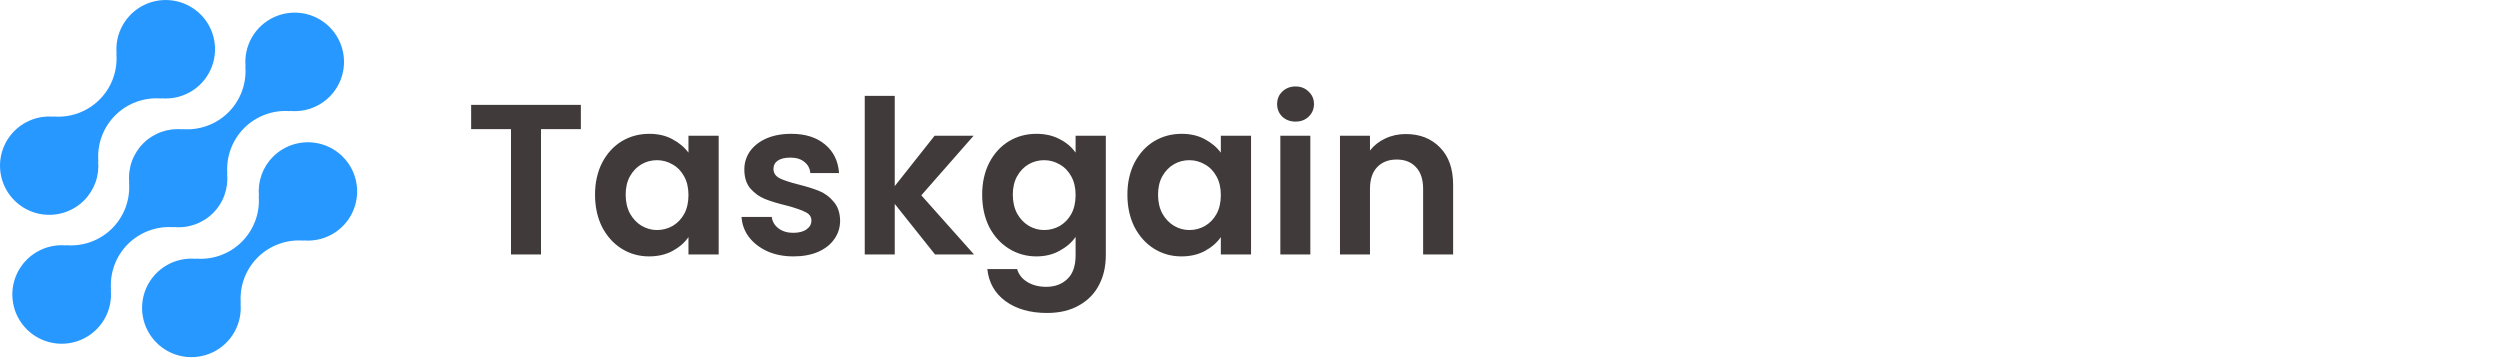
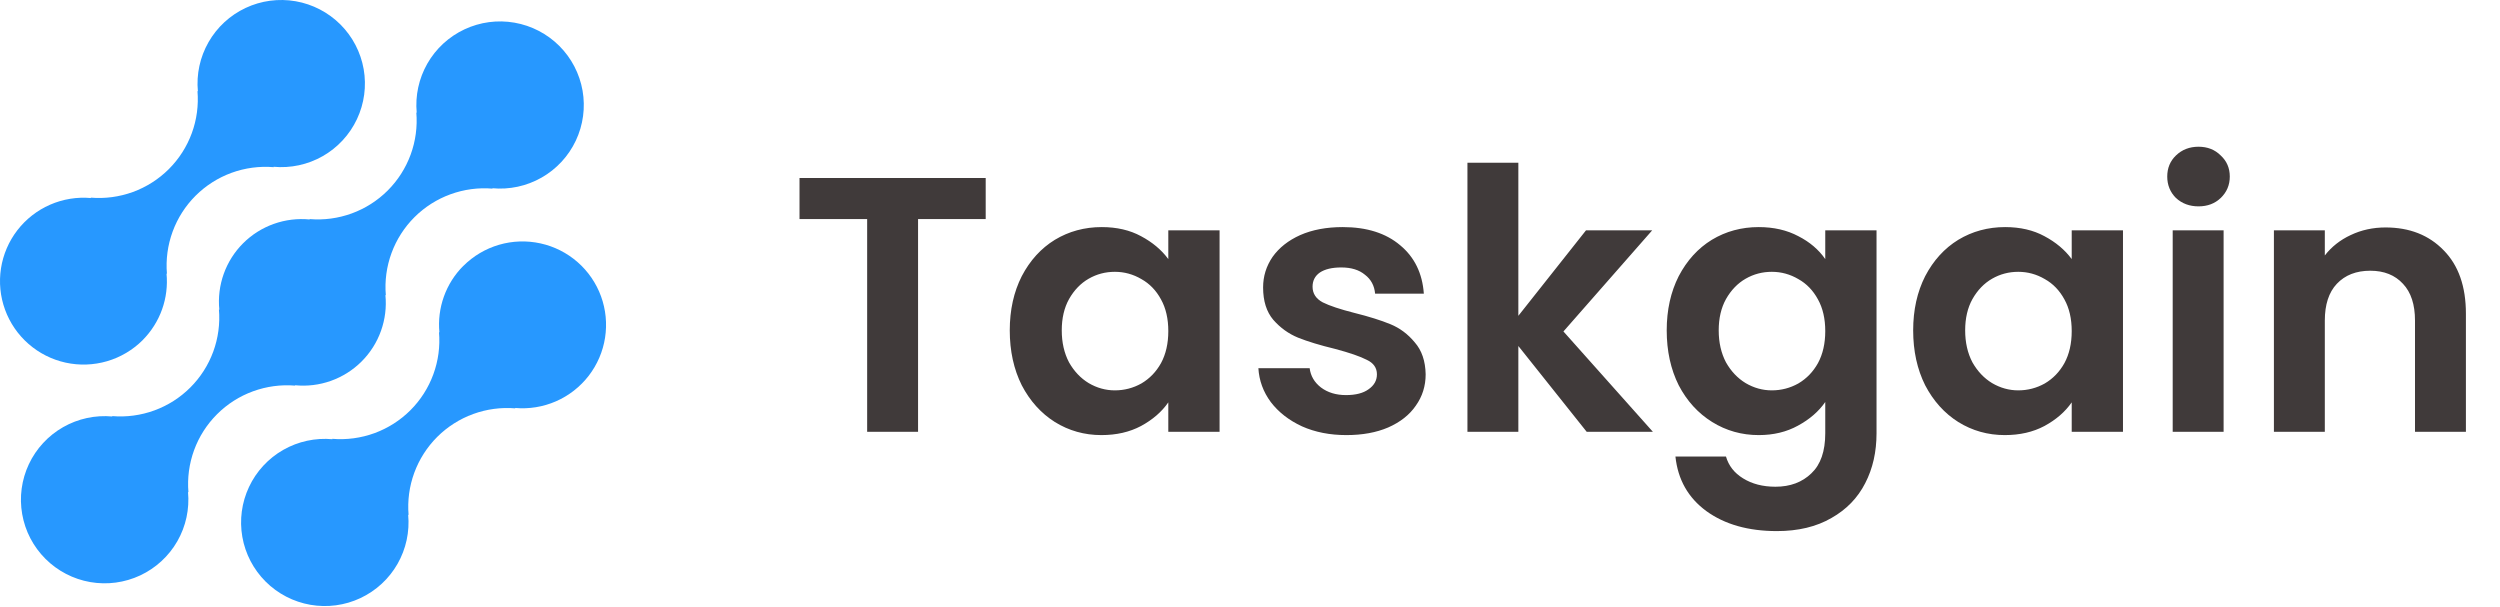
- <svg xmlns="http://www.w3.org/2000/svg" width="280" height="40" viewBox="0 0 280 40" fill="none">
-   <path d="M30.573 17.555C30.003 18.127 29.567 18.817 29.296 19.576C29.024 20.336 28.924 21.146 29.001 21.948L28.974 21.921C29.054 22.866 28.927 23.817 28.6 24.707C28.274 25.598 27.757 26.406 27.086 27.077C26.414 27.747 25.604 28.263 24.712 28.589C23.82 28.915 22.868 29.042 21.922 28.962L21.949 28.989C20.817 28.884 19.68 29.13 18.693 29.694C17.706 30.257 16.918 31.111 16.435 32.138C15.952 33.166 15.798 34.317 15.994 35.435C16.19 36.553 16.727 37.583 17.531 38.385C18.335 39.188 19.368 39.723 20.488 39.918C21.608 40.113 22.761 39.958 23.789 39.475C24.818 38.991 25.672 38.203 26.236 37.217C26.799 36.232 27.045 35.096 26.939 33.966L26.967 33.993C26.887 33.049 27.015 32.098 27.341 31.207C27.667 30.317 28.184 29.508 28.855 28.838C29.527 28.167 30.337 27.651 31.229 27.326C32.121 27 33.073 26.872 34.019 26.952L33.991 26.925C34.915 27.008 35.846 26.857 36.697 26.485C37.547 26.113 38.29 25.533 38.856 24.799C39.422 24.064 39.794 23.199 39.935 22.283C40.077 21.367 39.985 20.43 39.668 19.559C39.351 18.688 38.818 17.911 38.12 17.3C37.422 16.689 36.581 16.264 35.674 16.064C34.767 15.864 33.825 15.896 32.934 16.156C32.043 16.417 31.233 16.898 30.577 17.555H30.573Z" fill="#2798FF" />
-   <path d="M19.49 25.453L19.461 25.425C20.265 25.506 21.078 25.408 21.839 25.137C22.601 24.866 23.292 24.43 23.864 23.859C24.436 23.289 24.874 22.599 25.145 21.838C25.417 21.078 25.517 20.268 25.436 19.465L25.465 19.491C25.385 18.547 25.512 17.596 25.839 16.705C26.165 15.815 26.682 15.006 27.353 14.336C28.025 13.665 28.835 13.149 29.727 12.824C30.619 12.498 31.571 12.371 32.517 12.45L32.489 12.424C33.621 12.53 34.758 12.284 35.745 11.722C36.733 11.159 37.522 10.305 38.006 9.278C38.49 8.251 38.644 7.099 38.449 5.981C38.253 4.863 37.717 3.832 36.913 3.029C36.109 2.227 35.076 1.691 33.956 1.496C32.836 1.301 31.683 1.455 30.654 1.938C29.625 2.421 28.77 3.209 28.206 4.195C27.643 5.181 27.397 6.316 27.503 7.446L27.477 7.418C27.557 8.363 27.429 9.314 27.103 10.204C26.777 11.095 26.26 11.904 25.589 12.574C24.917 13.245 24.107 13.761 23.215 14.086C22.323 14.412 21.37 14.539 20.424 14.459L20.451 14.488C19.647 14.407 18.835 14.505 18.073 14.776C17.312 15.047 16.62 15.483 16.048 16.054C15.476 16.624 15.039 17.314 14.767 18.075C14.495 18.835 14.396 19.645 14.476 20.448L14.449 20.422C14.529 21.366 14.401 22.317 14.075 23.207C13.748 24.098 13.232 24.906 12.56 25.577C11.889 26.247 11.079 26.763 10.187 27.089C9.295 27.414 8.343 27.542 7.397 27.462L7.424 27.489C6.292 27.383 5.154 27.628 4.167 28.191C3.18 28.754 2.39 29.608 1.906 30.635C1.423 31.662 1.268 32.813 1.464 33.932C1.659 35.05 2.196 36.081 3 36.883C3.804 37.686 4.836 38.222 5.956 38.417C7.076 38.612 8.229 38.458 9.258 37.975C10.287 37.492 11.142 36.704 11.706 35.718C12.27 34.732 12.515 33.597 12.409 32.467L12.437 32.494C12.357 31.549 12.485 30.598 12.811 29.707C13.137 28.817 13.654 28.008 14.326 27.338C14.997 26.668 15.807 26.151 16.699 25.826C17.591 25.5 18.543 25.373 19.49 25.453Z" fill="#2798FF" />
-   <path d="M9.42 22.442C9.989 21.87 10.425 21.18 10.697 20.42C10.968 19.661 11.068 18.851 10.99 18.048L11.018 18.075C10.939 17.13 11.066 16.179 11.393 15.288C11.719 14.398 12.236 13.589 12.908 12.918C13.58 12.248 14.39 11.732 15.282 11.406C16.175 11.081 17.127 10.954 18.074 11.034L18.045 11.007C19.177 11.113 20.314 10.868 21.301 10.305C22.288 9.742 23.077 8.889 23.56 7.862C24.044 6.835 24.198 5.684 24.003 4.566C23.807 3.449 23.271 2.418 22.467 1.616C21.663 0.813 20.631 0.278 19.512 0.083C18.392 -0.113 17.239 0.041 16.211 0.524C15.182 1.007 14.328 1.795 13.764 2.78C13.2 3.765 12.954 4.9 13.06 6.03L13.033 6.003C13.113 6.948 12.986 7.899 12.659 8.789C12.333 9.68 11.816 10.488 11.145 11.159C10.473 11.829 9.663 12.345 8.771 12.671C7.88 12.997 6.927 13.124 5.981 13.044L6.008 13.071C5.083 12.989 4.153 13.14 3.302 13.512C2.452 13.884 1.71 14.464 1.144 15.199C0.578 15.933 0.207 16.799 0.065 17.715C-0.077 18.631 0.015 19.568 0.332 20.439C0.65 21.31 1.182 22.087 1.881 22.697C2.579 23.308 3.42 23.733 4.327 23.933C5.233 24.133 6.176 24.101 7.066 23.84C7.957 23.579 8.768 23.099 9.423 22.442H9.42Z" fill="#2798FF" />
+ <svg xmlns="http://www.w3.org/2000/svg" width="165" height="40" viewBox="0 0 165 40" fill="none">
+   <path d="M30.573 17.554C30.003 18.126 29.567 18.817 29.296 19.576C29.024 20.335 28.924 21.145 29.001 21.948L28.974 21.921C29.054 22.866 28.927 23.817 28.6 24.707C28.274 25.598 27.757 26.406 27.086 27.077C26.414 27.747 25.604 28.263 24.712 28.589C23.82 28.914 22.868 29.042 21.922 28.962L21.949 28.989C20.817 28.884 19.68 29.13 18.693 29.693C17.706 30.257 16.918 31.11 16.435 32.138C15.952 33.166 15.798 34.317 15.994 35.435C16.19 36.553 16.727 37.583 17.531 38.385C18.335 39.187 19.368 39.722 20.488 39.917C21.608 40.112 22.761 39.958 23.789 39.474C24.818 38.991 25.672 38.203 26.236 37.217C26.799 36.231 27.045 35.096 26.939 33.966L26.967 33.993C26.887 33.048 27.015 32.097 27.341 31.207C27.667 30.317 28.184 29.508 28.855 28.837C29.527 28.167 30.337 27.651 31.229 27.325C32.121 27 33.073 26.872 34.019 26.952L33.991 26.925C34.915 27.008 35.846 26.857 36.697 26.485C37.547 26.113 38.29 25.533 38.856 24.799C39.422 24.064 39.794 23.198 39.935 22.283C40.077 21.367 39.985 20.43 39.668 19.558C39.351 18.687 38.818 17.91 38.12 17.299C37.422 16.689 36.581 16.263 35.674 16.064C34.767 15.864 33.825 15.896 32.934 16.156C32.043 16.417 31.233 16.898 30.577 17.554H30.573Z" fill="#2798FF" />
+   <path d="M19.49 25.452L19.461 25.425C20.265 25.506 21.078 25.408 21.839 25.137C22.601 24.866 23.292 24.429 23.864 23.859C24.436 23.288 24.874 22.598 25.145 21.838C25.417 21.078 25.517 20.267 25.436 19.464L25.465 19.491C25.385 18.546 25.512 17.596 25.839 16.705C26.165 15.815 26.682 15.006 27.353 14.336C28.025 13.665 28.835 13.149 29.727 12.824C30.619 12.498 31.571 12.37 32.517 12.45L32.489 12.423C33.621 12.529 34.758 12.284 35.745 11.721C36.733 11.159 37.522 10.305 38.006 9.278C38.49 8.251 38.644 7.099 38.449 5.981C38.253 4.863 37.717 3.832 36.913 3.029C36.109 2.227 35.076 1.691 33.956 1.496C32.836 1.3 31.683 1.455 30.654 1.938C29.625 2.421 28.77 3.209 28.206 4.195C27.643 5.181 27.397 6.316 27.503 7.446L27.477 7.418C27.557 8.363 27.429 9.313 27.103 10.204C26.777 11.095 26.26 11.903 25.589 12.574C24.917 13.244 24.107 13.761 23.215 14.086C22.323 14.412 21.37 14.539 20.424 14.459L20.451 14.487C19.647 14.406 18.835 14.505 18.073 14.776C17.312 15.047 16.62 15.483 16.048 16.053C15.476 16.624 15.039 17.314 14.767 18.074C14.495 18.834 14.396 19.645 14.476 20.448L14.449 20.421C14.529 21.366 14.401 22.317 14.075 23.207C13.748 24.097 13.232 24.906 12.56 25.576C11.889 26.247 11.079 26.763 10.187 27.088C9.295 27.414 8.343 27.542 7.397 27.462L7.424 27.489C6.292 27.383 5.154 27.628 4.167 28.191C3.18 28.754 2.39 29.607 1.906 30.635C1.423 31.662 1.268 32.813 1.464 33.931C1.659 35.05 2.196 36.081 3 36.883C3.804 37.686 4.836 38.222 5.956 38.417C7.076 38.612 8.229 38.458 9.258 37.975C10.287 37.492 11.142 36.704 11.706 35.718C12.27 34.732 12.515 33.597 12.409 32.466L12.437 32.493C12.357 31.549 12.485 30.598 12.811 29.707C13.137 28.817 13.654 28.008 14.326 27.338C14.997 26.667 15.807 26.151 16.699 25.826C17.591 25.5 18.543 25.372 19.49 25.452Z" fill="#2798FF" />
+   <path d="M9.42 22.442C9.989 21.87 10.425 21.18 10.697 20.42C10.968 19.661 11.068 18.851 10.99 18.048L11.018 18.075C10.939 17.13 11.066 16.179 11.393 15.288C11.719 14.398 12.236 13.589 12.908 12.918C13.58 12.248 14.39 11.732 15.282 11.406C16.175 11.081 17.127 10.954 18.074 11.034L18.045 11.007C19.177 11.113 20.314 10.868 21.301 10.305C22.288 9.742 23.077 8.889 23.56 7.862C24.044 6.835 24.198 5.684 24.003 4.566C23.807 3.448 23.271 2.418 22.467 1.615C21.663 0.813 20.631 0.278 19.512 0.082C18.392 -0.113 17.239 0.041 16.211 0.524C15.182 1.007 14.328 1.794 13.764 2.78C13.2 3.765 12.954 4.9 13.06 6.03L13.033 6.003C13.113 6.948 12.986 7.899 12.659 8.789C12.333 9.68 11.816 10.488 11.145 11.159C10.473 11.829 9.663 12.345 8.771 12.671C7.88 12.996 6.927 13.124 5.981 13.044L6.008 13.071C5.083 12.988 4.153 13.14 3.302 13.512C2.452 13.884 1.71 14.464 1.144 15.198C0.578 15.933 0.207 16.799 0.065 17.714C-0.077 18.631 0.015 19.567 0.332 20.438C0.65 21.309 1.182 22.086 1.881 22.697C2.579 23.308 3.42 23.733 4.327 23.933C5.233 24.132 6.176 24.1 7.066 23.84C7.957 23.579 8.768 23.098 9.423 22.442H9.42Z" fill="#2798FF" />
  <path d="M65.056 11.748V14.46H60.592V28.5H57.232V14.46H52.768V11.748H65.056ZM66.644 21.804C66.644 20.46 66.908 19.268 67.436 18.228C67.98 17.188 68.708 16.388 69.62 15.828C70.548 15.268 71.58 14.988 72.716 14.988C73.708 14.988 74.572 15.188 75.308 15.588C76.06 15.988 76.66 16.492 77.108 17.1V15.204H80.492V28.5H77.108V26.556C76.676 27.18 76.076 27.7 75.308 28.116C74.556 28.516 73.684 28.716 72.692 28.716C71.572 28.716 70.548 28.428 69.62 27.852C68.708 27.276 67.98 26.468 67.436 25.428C66.908 24.372 66.644 23.164 66.644 21.804ZM77.108 21.852C77.108 21.036 76.948 20.34 76.628 19.764C76.308 19.172 75.876 18.724 75.332 18.42C74.788 18.1 74.204 17.94 73.58 17.94C72.956 17.94 72.38 18.092 71.852 18.396C71.324 18.7 70.892 19.148 70.556 19.74C70.236 20.316 70.076 21.004 70.076 21.804C70.076 22.604 70.236 23.308 70.556 23.916C70.892 24.508 71.324 24.964 71.852 25.284C72.396 25.604 72.972 25.764 73.58 25.764C74.204 25.764 74.788 25.612 75.332 25.308C75.876 24.988 76.308 24.54 76.628 23.964C76.948 23.372 77.108 22.668 77.108 21.852ZM88.861 28.716C87.773 28.716 86.797 28.524 85.933 28.14C85.069 27.74 84.381 27.204 83.869 26.532C83.373 25.86 83.101 25.116 83.053 24.3H86.437C86.501 24.812 86.749 25.236 87.181 25.572C87.629 25.908 88.181 26.076 88.837 26.076C89.477 26.076 89.973 25.948 90.325 25.692C90.693 25.436 90.877 25.108 90.877 24.708C90.877 24.276 90.653 23.956 90.205 23.748C89.773 23.524 89.077 23.284 88.117 23.028C87.125 22.788 86.309 22.54 85.669 22.284C85.045 22.028 84.501 21.636 84.037 21.108C83.589 20.58 83.365 19.868 83.365 18.972C83.365 18.236 83.573 17.564 83.989 16.956C84.421 16.348 85.029 15.868 85.813 15.516C86.613 15.164 87.549 14.988 88.621 14.988C90.205 14.988 91.469 15.388 92.413 16.188C93.357 16.972 93.877 18.036 93.973 19.38H90.757C90.709 18.852 90.485 18.436 90.085 18.132C89.701 17.812 89.181 17.652 88.525 17.652C87.917 17.652 87.445 17.764 87.109 17.988C86.789 18.212 86.629 18.524 86.629 18.924C86.629 19.372 86.853 19.716 87.301 19.956C87.749 20.18 88.445 20.412 89.389 20.652C90.349 20.892 91.141 21.14 91.765 21.396C92.389 21.652 92.925 22.052 93.373 22.596C93.837 23.124 94.077 23.828 94.093 24.708C94.093 25.476 93.877 26.164 93.445 26.772C93.029 27.38 92.421 27.86 91.621 28.212C90.837 28.548 89.917 28.716 88.861 28.716ZM104.723 28.5L100.211 22.836V28.5H96.851V10.74H100.211V20.844L104.675 15.204H109.043L103.187 21.876L109.091 28.5H104.723ZM116.075 14.988C117.067 14.988 117.939 15.188 118.691 15.588C119.443 15.972 120.035 16.476 120.467 17.1V15.204H123.851V28.596C123.851 29.828 123.603 30.924 123.107 31.884C122.611 32.86 121.867 33.628 120.875 34.188C119.883 34.764 118.683 35.052 117.275 35.052C115.387 35.052 113.835 34.612 112.619 33.732C111.419 32.852 110.739 31.652 110.579 30.132H113.915C114.091 30.74 114.467 31.22 115.043 31.572C115.635 31.94 116.347 32.124 117.179 32.124C118.155 32.124 118.947 31.828 119.555 31.236C120.163 30.66 120.467 29.78 120.467 28.596V26.532C120.035 27.156 119.435 27.676 118.667 28.092C117.915 28.508 117.051 28.716 116.075 28.716C114.955 28.716 113.931 28.428 113.003 27.852C112.075 27.276 111.339 26.468 110.795 25.428C110.267 24.372 110.003 23.164 110.003 21.804C110.003 20.46 110.267 19.268 110.795 18.228C111.339 17.188 112.067 16.388 112.979 15.828C113.907 15.268 114.939 14.988 116.075 14.988ZM120.467 21.852C120.467 21.036 120.307 20.34 119.987 19.764C119.667 19.172 119.235 18.724 118.691 18.42C118.147 18.1 117.563 17.94 116.939 17.94C116.315 17.94 115.739 18.092 115.211 18.396C114.683 18.7 114.251 19.148 113.915 19.74C113.595 20.316 113.435 21.004 113.435 21.804C113.435 22.604 113.595 23.308 113.915 23.916C114.251 24.508 114.683 24.964 115.211 25.284C115.755 25.604 116.331 25.764 116.939 25.764C117.563 25.764 118.147 25.612 118.691 25.308C119.235 24.988 119.667 24.54 119.987 23.964C120.307 23.372 120.467 22.668 120.467 21.852ZM126.269 21.804C126.269 20.46 126.533 19.268 127.061 18.228C127.605 17.188 128.333 16.388 129.245 15.828C130.173 15.268 131.205 14.988 132.341 14.988C133.333 14.988 134.197 15.188 134.933 15.588C135.685 15.988 136.285 16.492 136.733 17.1V15.204H140.117V28.5H136.733V26.556C136.301 27.18 135.701 27.7 134.933 28.116C134.181 28.516 133.309 28.716 132.317 28.716C131.197 28.716 130.173 28.428 129.245 27.852C128.333 27.276 127.605 26.468 127.061 25.428C126.533 24.372 126.269 23.164 126.269 21.804ZM136.733 21.852C136.733 21.036 136.573 20.34 136.253 19.764C135.933 19.172 135.501 18.724 134.957 18.42C134.413 18.1 133.829 17.94 133.205 17.94C132.581 17.94 132.005 18.092 131.477 18.396C130.949 18.7 130.517 19.148 130.181 19.74C129.861 20.316 129.701 21.004 129.701 21.804C129.701 22.604 129.861 23.308 130.181 23.916C130.517 24.508 130.949 24.964 131.477 25.284C132.021 25.604 132.597 25.764 133.205 25.764C133.829 25.764 134.413 25.612 134.957 25.308C135.501 24.988 135.933 24.54 136.253 23.964C136.573 23.372 136.733 22.668 136.733 21.852ZM145.102 13.62C144.51 13.62 144.014 13.436 143.614 13.068C143.23 12.684 143.038 12.212 143.038 11.652C143.038 11.092 143.23 10.628 143.614 10.26C144.014 9.876 144.51 9.684 145.102 9.684C145.694 9.684 146.182 9.876 146.566 10.26C146.966 10.628 147.166 11.092 147.166 11.652C147.166 12.212 146.966 12.684 146.566 13.068C146.182 13.436 145.694 13.62 145.102 13.62ZM146.758 15.204V28.5H143.398V15.204H146.758ZM157.446 15.012C159.03 15.012 160.31 15.516 161.286 16.524C162.262 17.516 162.75 18.908 162.75 20.7V28.5H159.39V21.156C159.39 20.1 159.126 19.292 158.598 18.732C158.07 18.156 157.35 17.868 156.438 17.868C155.51 17.868 154.774 18.156 154.23 18.732C153.702 19.292 153.438 20.1 153.438 21.156V28.5H150.078V15.204H153.438V16.86C153.886 16.284 154.454 15.836 155.142 15.516C155.846 15.18 156.614 15.012 157.446 15.012Z" fill="#403A3A" />
</svg>
